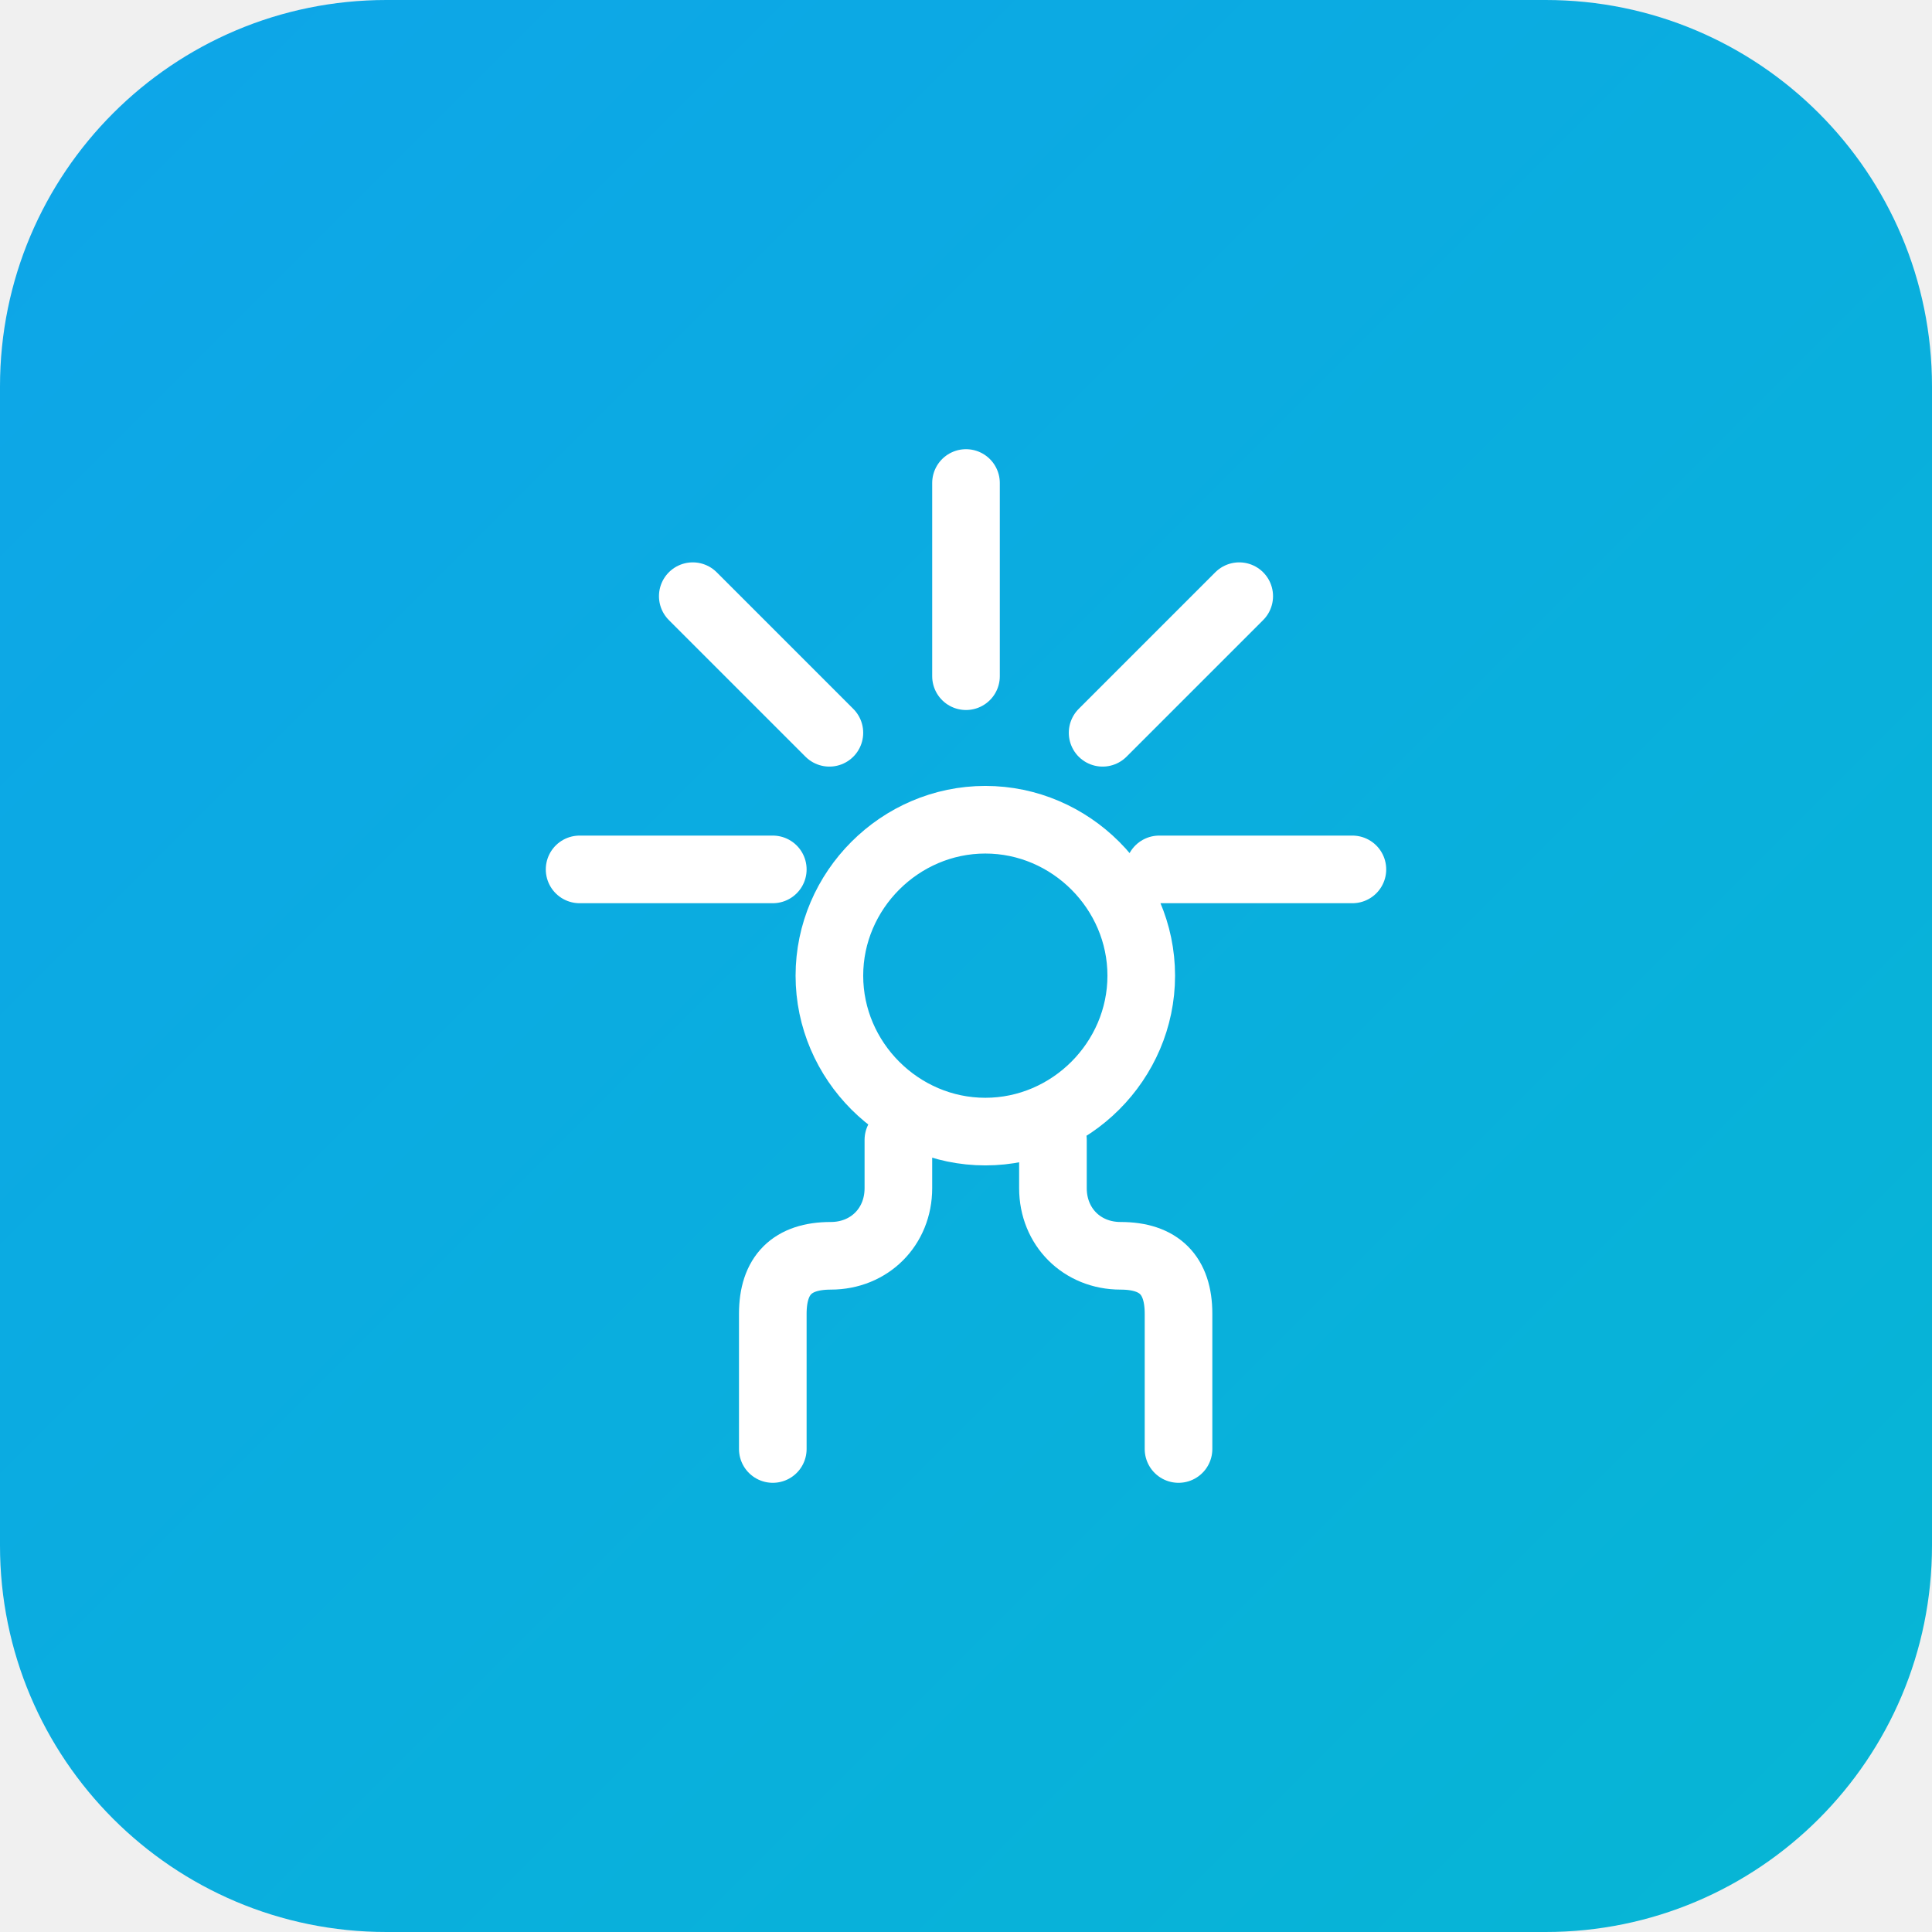
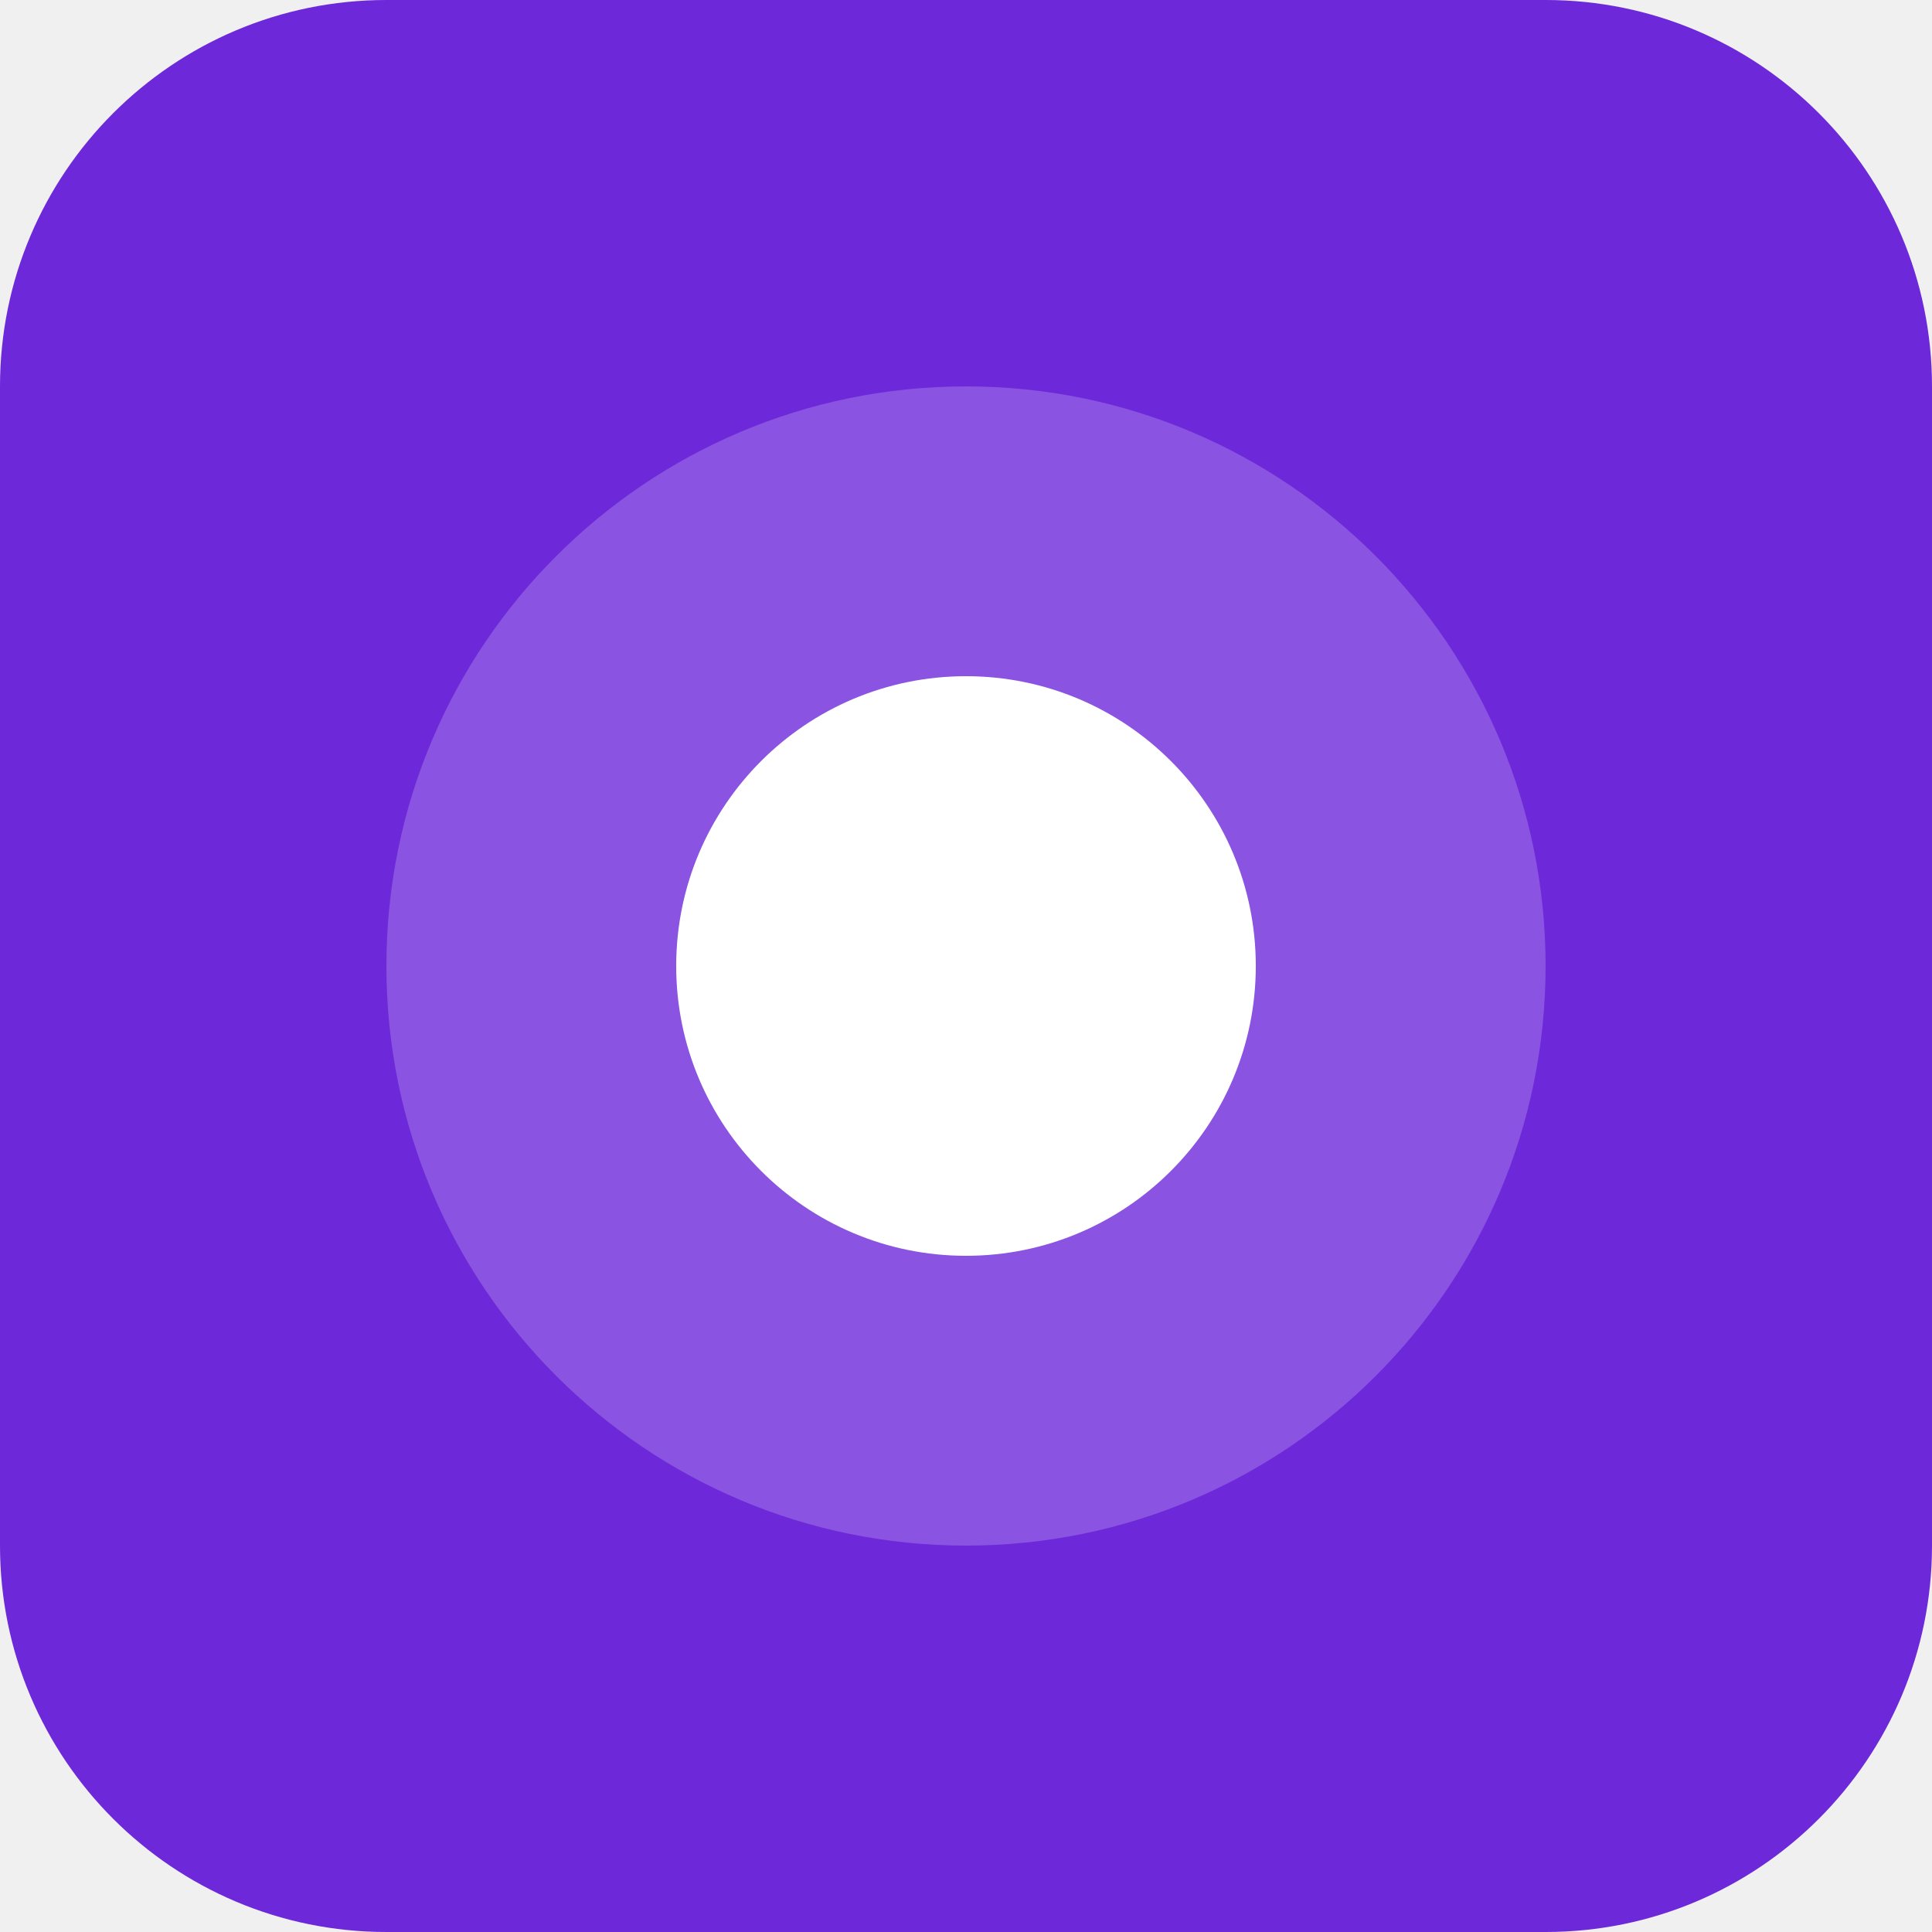
<svg xmlns="http://www.w3.org/2000/svg" viewBox="0 0 100 100">
-   <defs>
-     <linearGradient id="grad" x1="0%" y1="0%" x2="100%" y2="100%">
-       <stop offset="0%" style="stop-color:#0ea5e9;stop-opacity:1" />
-       <stop offset="100%" style="stop-color:#06b6d4;stop-opacity:1" />
-     </linearGradient>
-   </defs>
-   <rect width="100" height="100" rx="20" fill="url(#grad)" />
-   <path d="M50 25 L50 35 M64.142 30.858 L57.071 37.929 M70 45 L60 45 M30 45 L40 45 M35.858 30.858 L42.929 37.929 M42.929 50.5 C42.929 54.918 46.581 58.571 51 58.571 C55.419 58.571 59.071 54.918 59.071 50.5 C59.071 46.082 55.419 42.429 51 42.429 C46.581 42.429 42.929 46.082 42.929 50.5 Z M46.5 59 L46.5 61.5 C46.5 63.5 45 65 43 65 L43 65 C41 65 40 66 40 68 L40 75 M54.5 59 L54.5 61.5 C54.5 63.5 56 65 58 65 L58 65 C60 65 61 66 61 68 L61 75" stroke="white" stroke-width="3.5" stroke-linecap="round" fill="none" />
+   <rect width="100" height="100" rx="20" fill="#6d28d9" />
+   <circle cx="50" cy="50" r="30" fill="white" fill-opacity="0.2" />
+   <circle cx="50" cy="50" r="15" fill="white" />
</svg>
